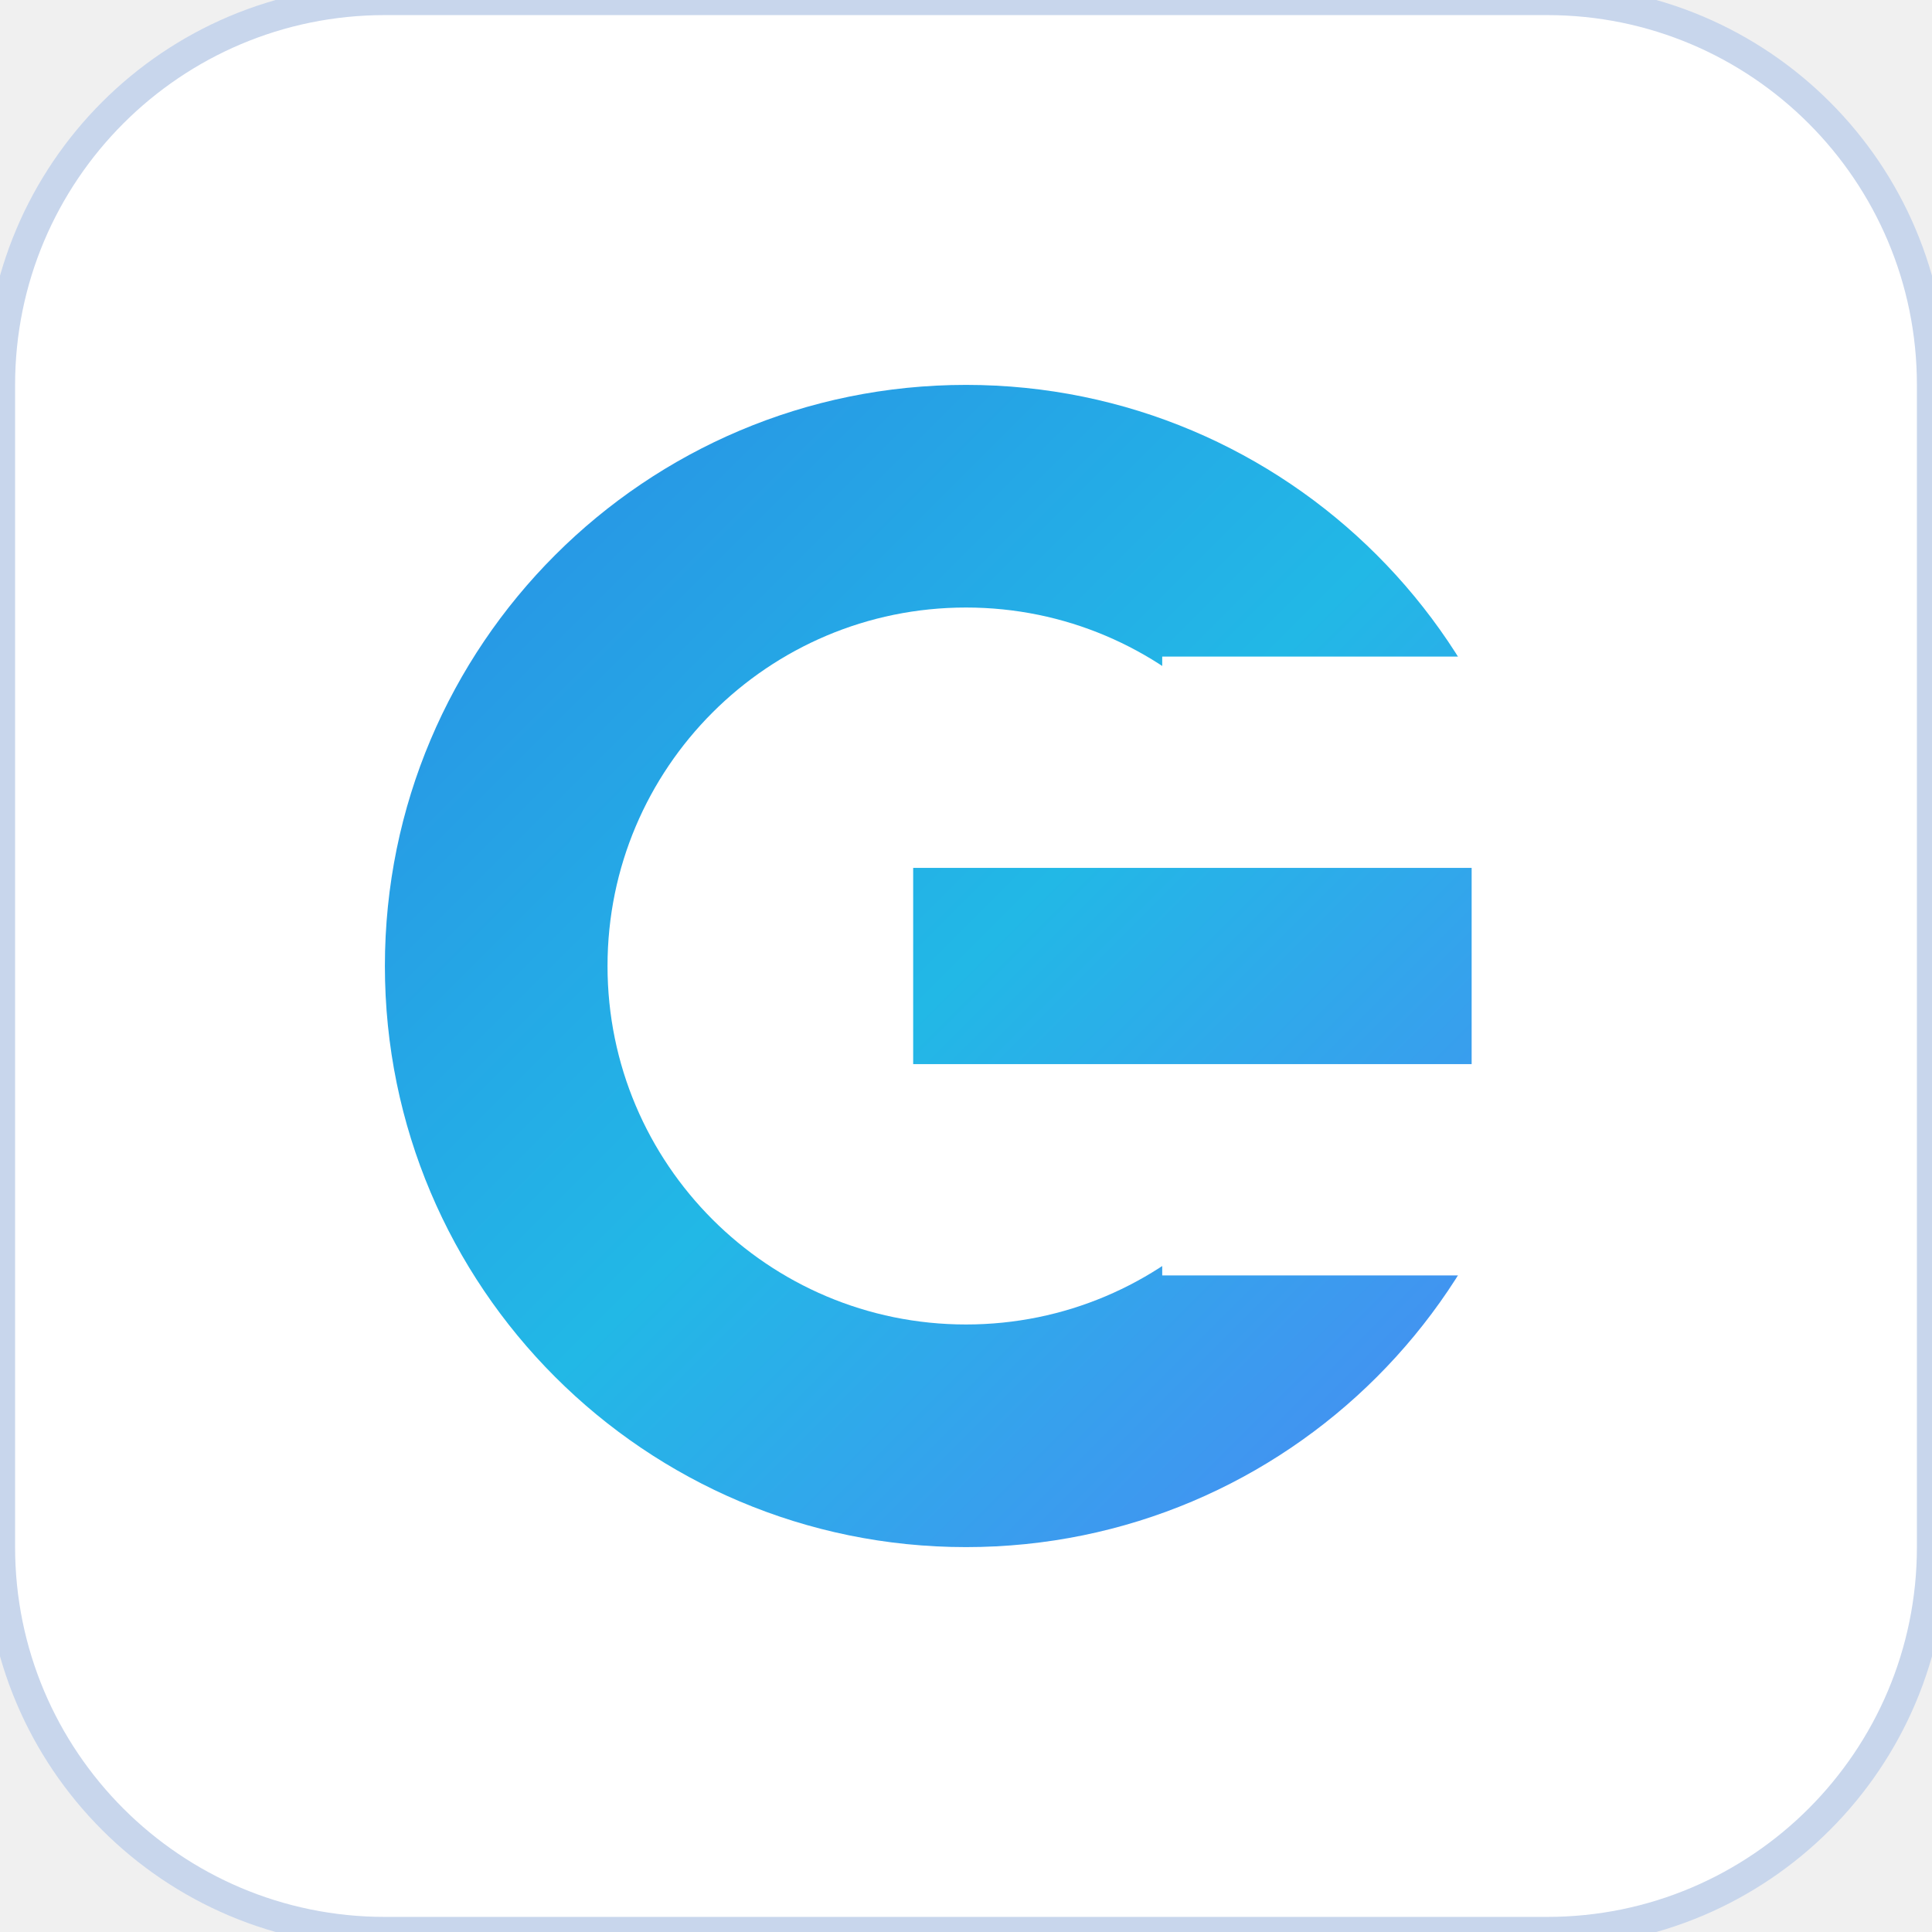
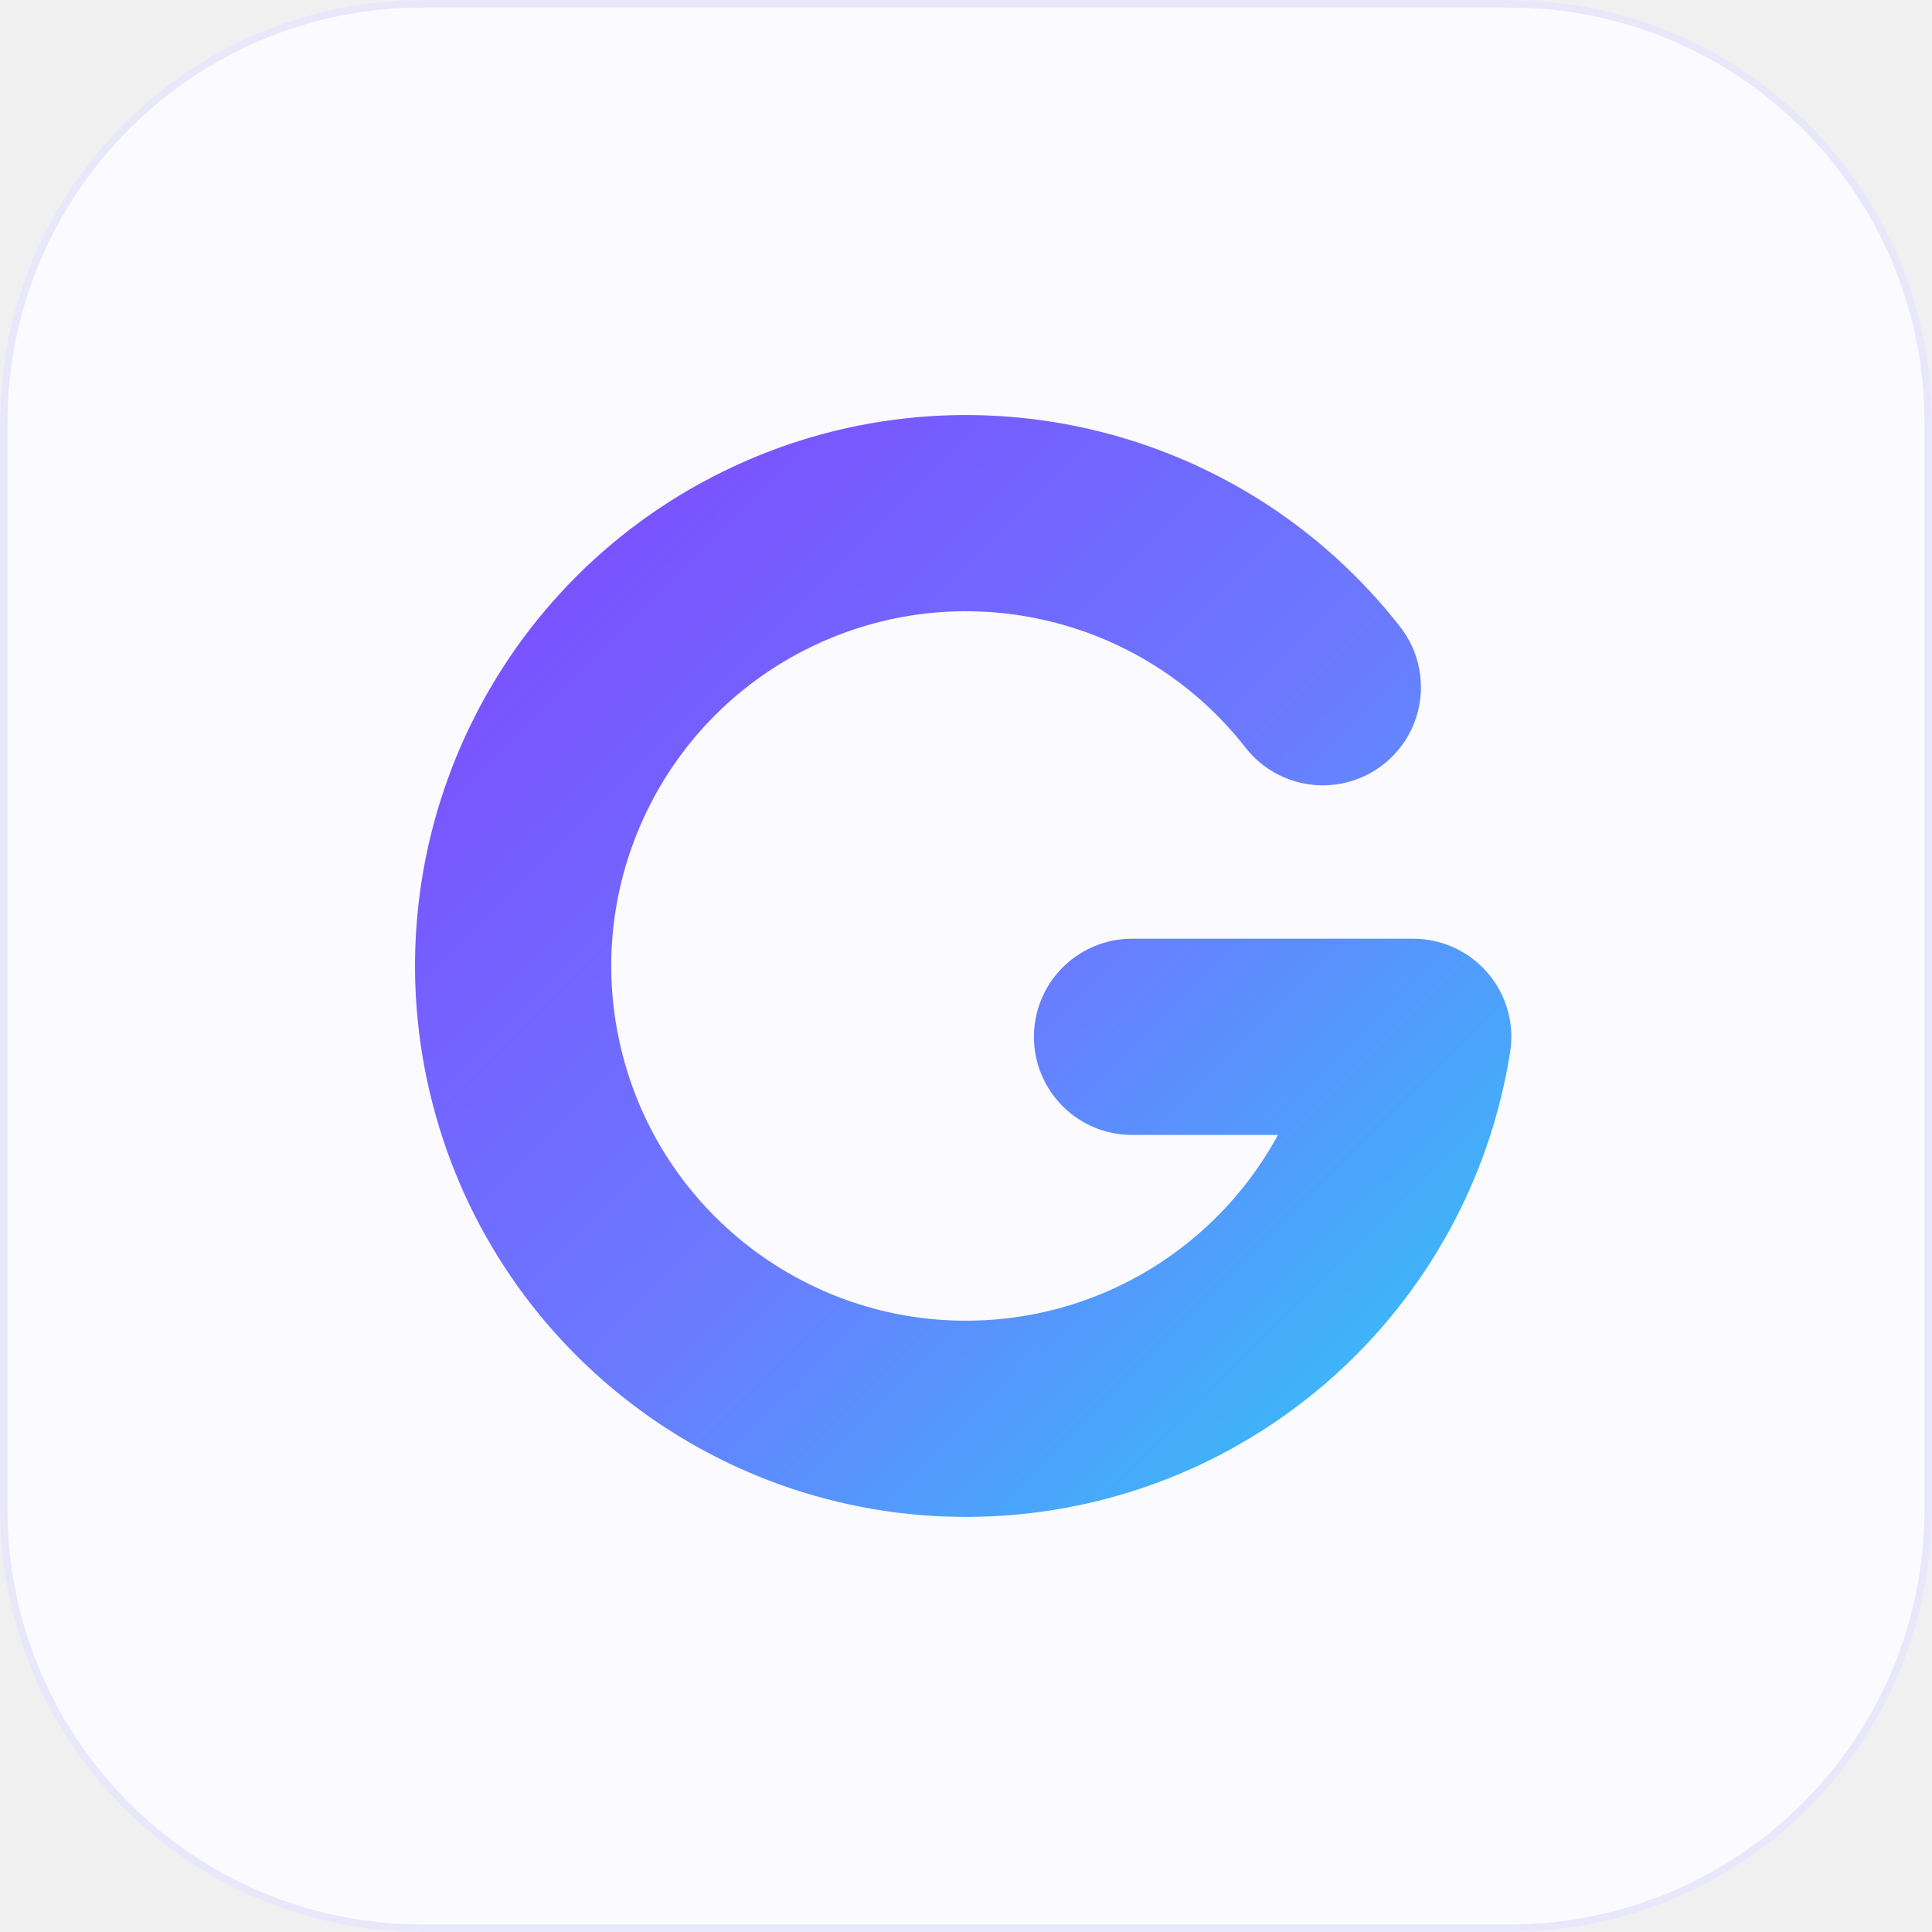
<svg xmlns="http://www.w3.org/2000/svg" viewBox="0 0 512 512" width="512" height="512">
  <defs>
-     <linearGradient id="g" x1="0" y1="0" x2="1" y2="1">
-       <stop offset="0%" stop-color="#2F6FE4" />
-       <stop offset="50%" stop-color="#22B8E6" />
-       <stop offset="100%" stop-color="#6C63FF" />
+     <linearGradient id="iconGradient" gradientUnits="userSpaceOnUse" x1="136" y1="136" x2="374.52" y2="376">
+       <stop offset="0%" stop-color="#7C4DFF" />
+       <stop offset="55%" stop-color="#6A7BFF" />
+       <stop offset="100%" stop-color="#38BDF8" />
    </linearGradient>
-     <mask id="letter">
-       <path fill="#fff" fill-rule="evenodd" d="M256 102a154 154 0 1 1 0 308a154 154 0 1 1 0-308                M256 161a95 95 0 1 0 0 190a95 95 0 1 0 0-190" />
-       <rect x="308" y="174" width="200" height="164" fill="#000" />
-       <rect x="242" y="230" width="148" height="52" fill="#fff" />
-     </mask>
  </defs>
-   <rect width="512" height="512" rx="102" fill="#FFFFFF" stroke="#C8D6EC" stroke-width="8" />
-   <rect width="512" height="512" rx="102" fill="url(#g)" mask="url(#letter)" />
+   <rect width="512" height="512" rx="112" fill="#FBFBFF" />
+   <rect x="1" y="1" width="510" height="510" rx="111" fill="none" stroke="#E9E7FA" stroke-width="2" />
+   <path d="M350.56 182.12A120 120 0 1 0 374.52 274.77L300 274.77" fill="none" stroke="url(#iconGradient)" stroke-width="52" stroke-linecap="round" stroke-linejoin="round" />
</svg>
